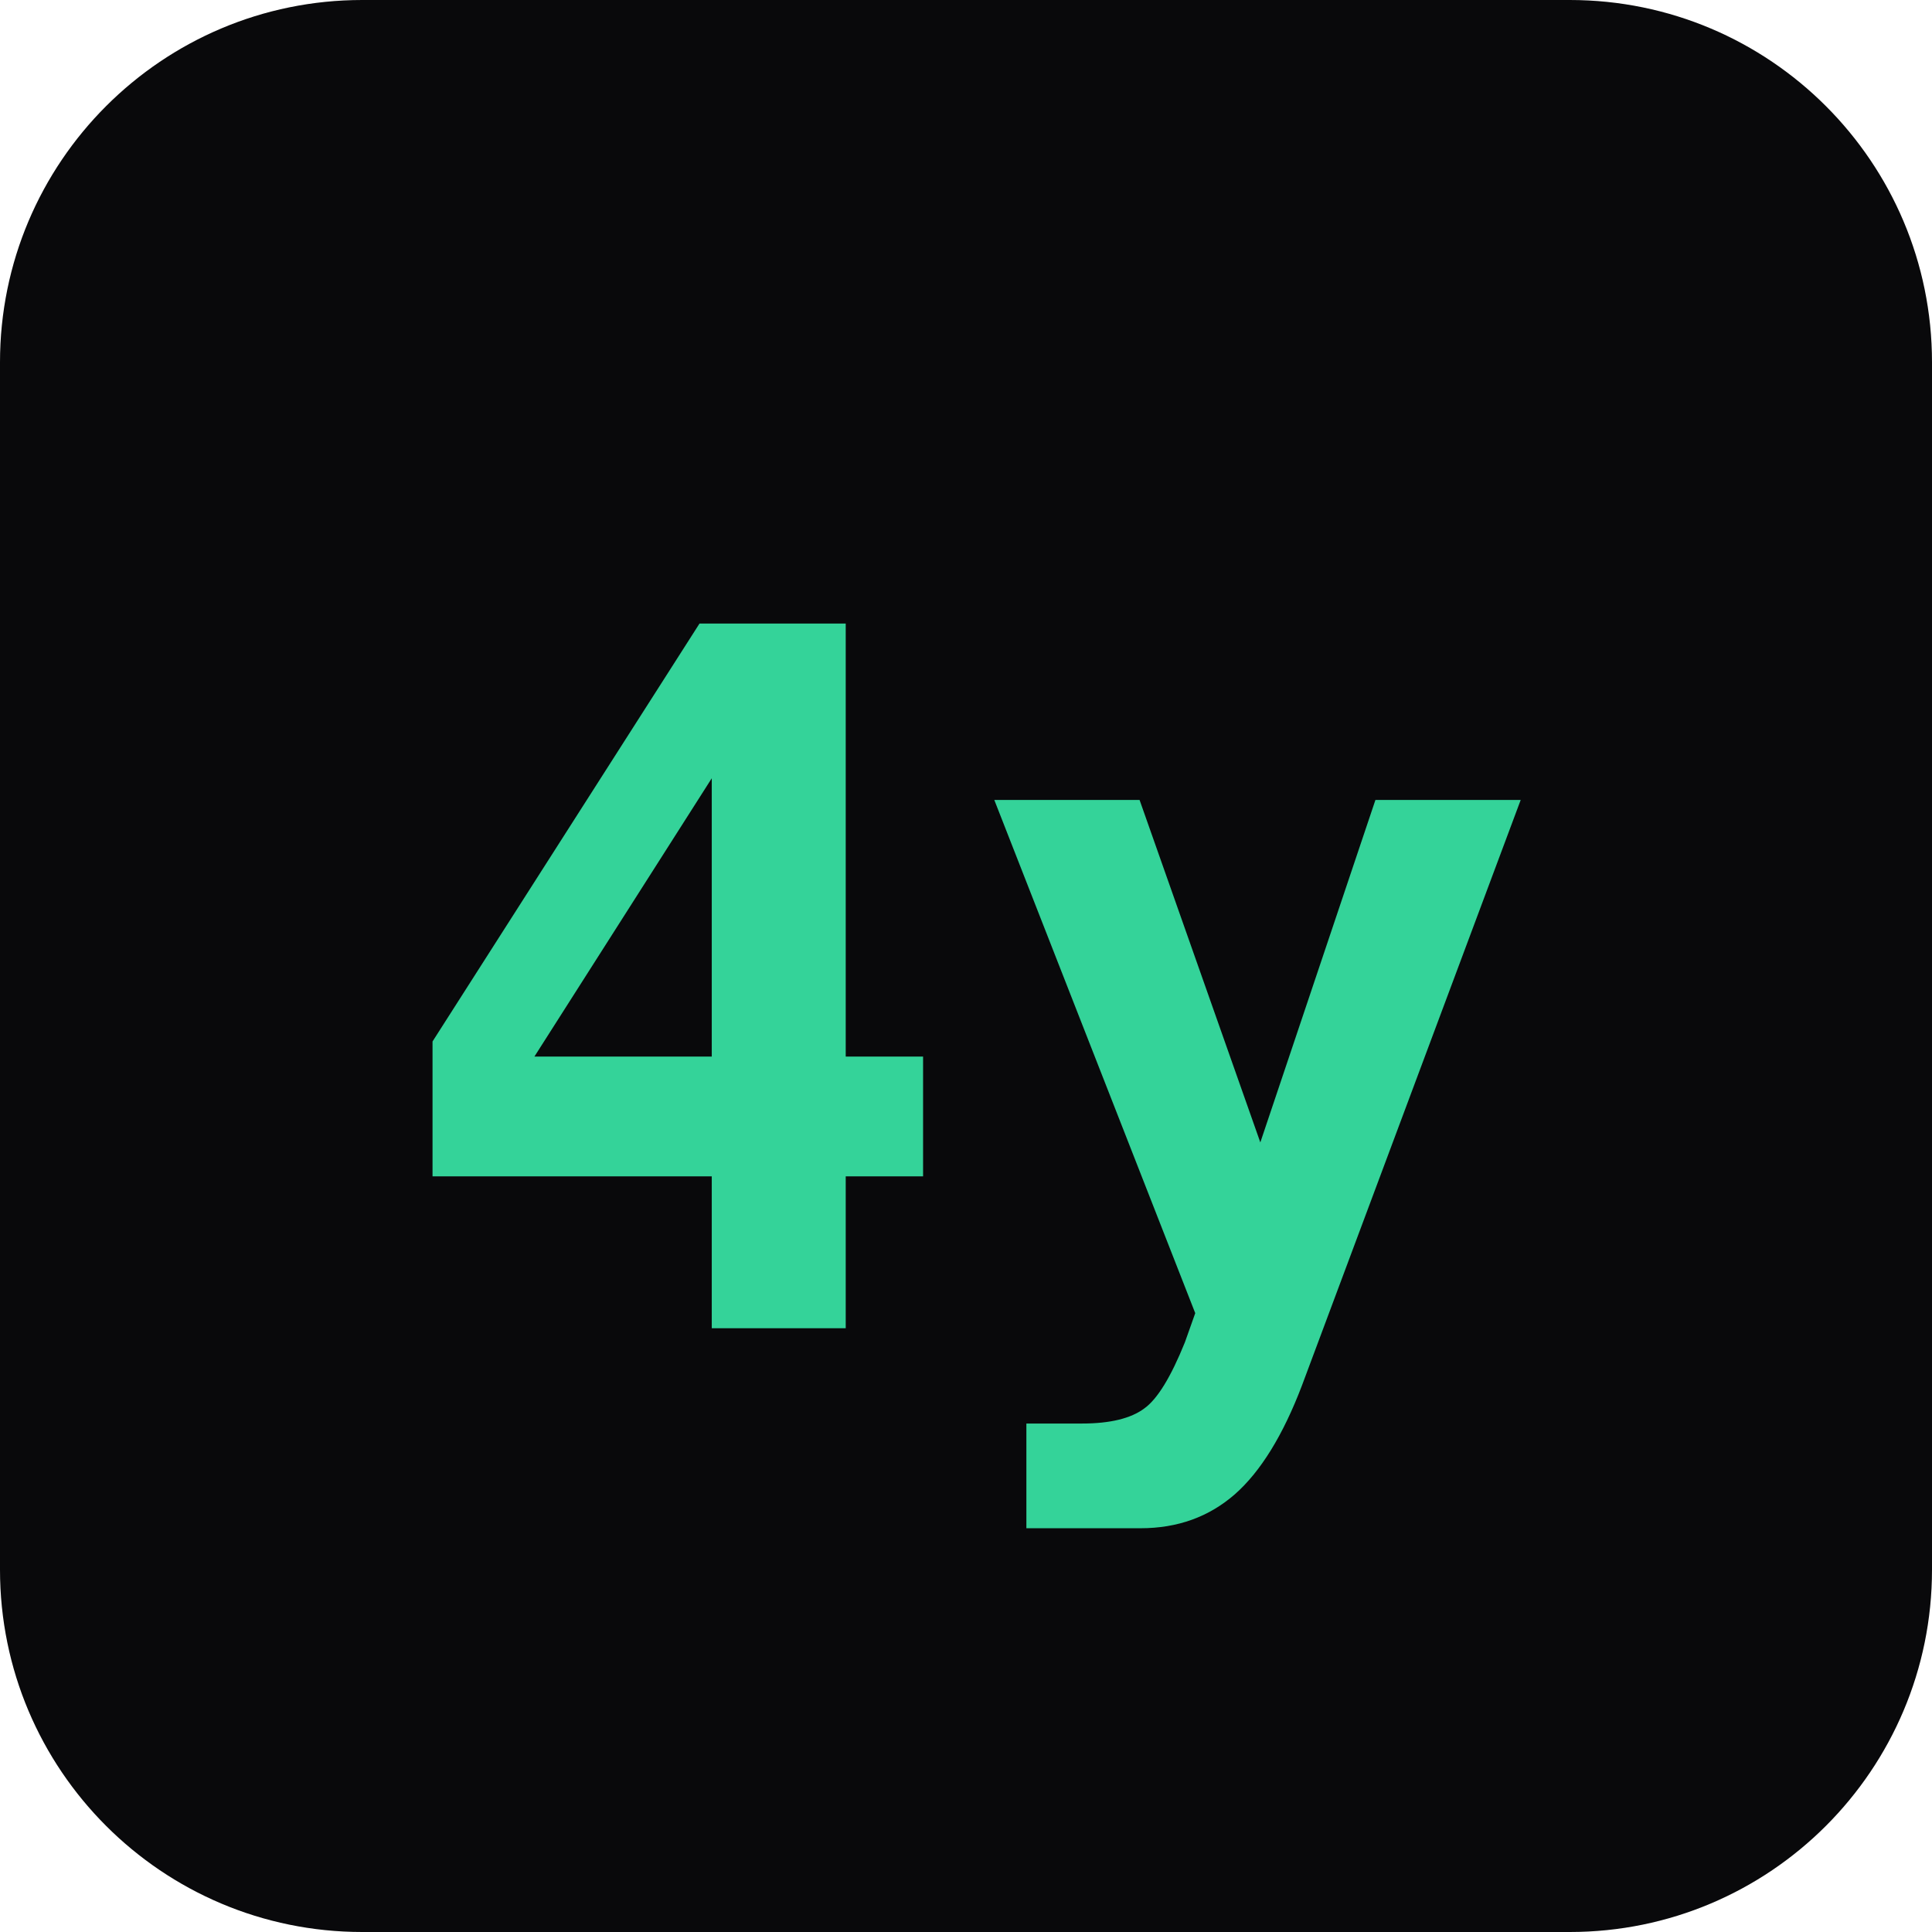
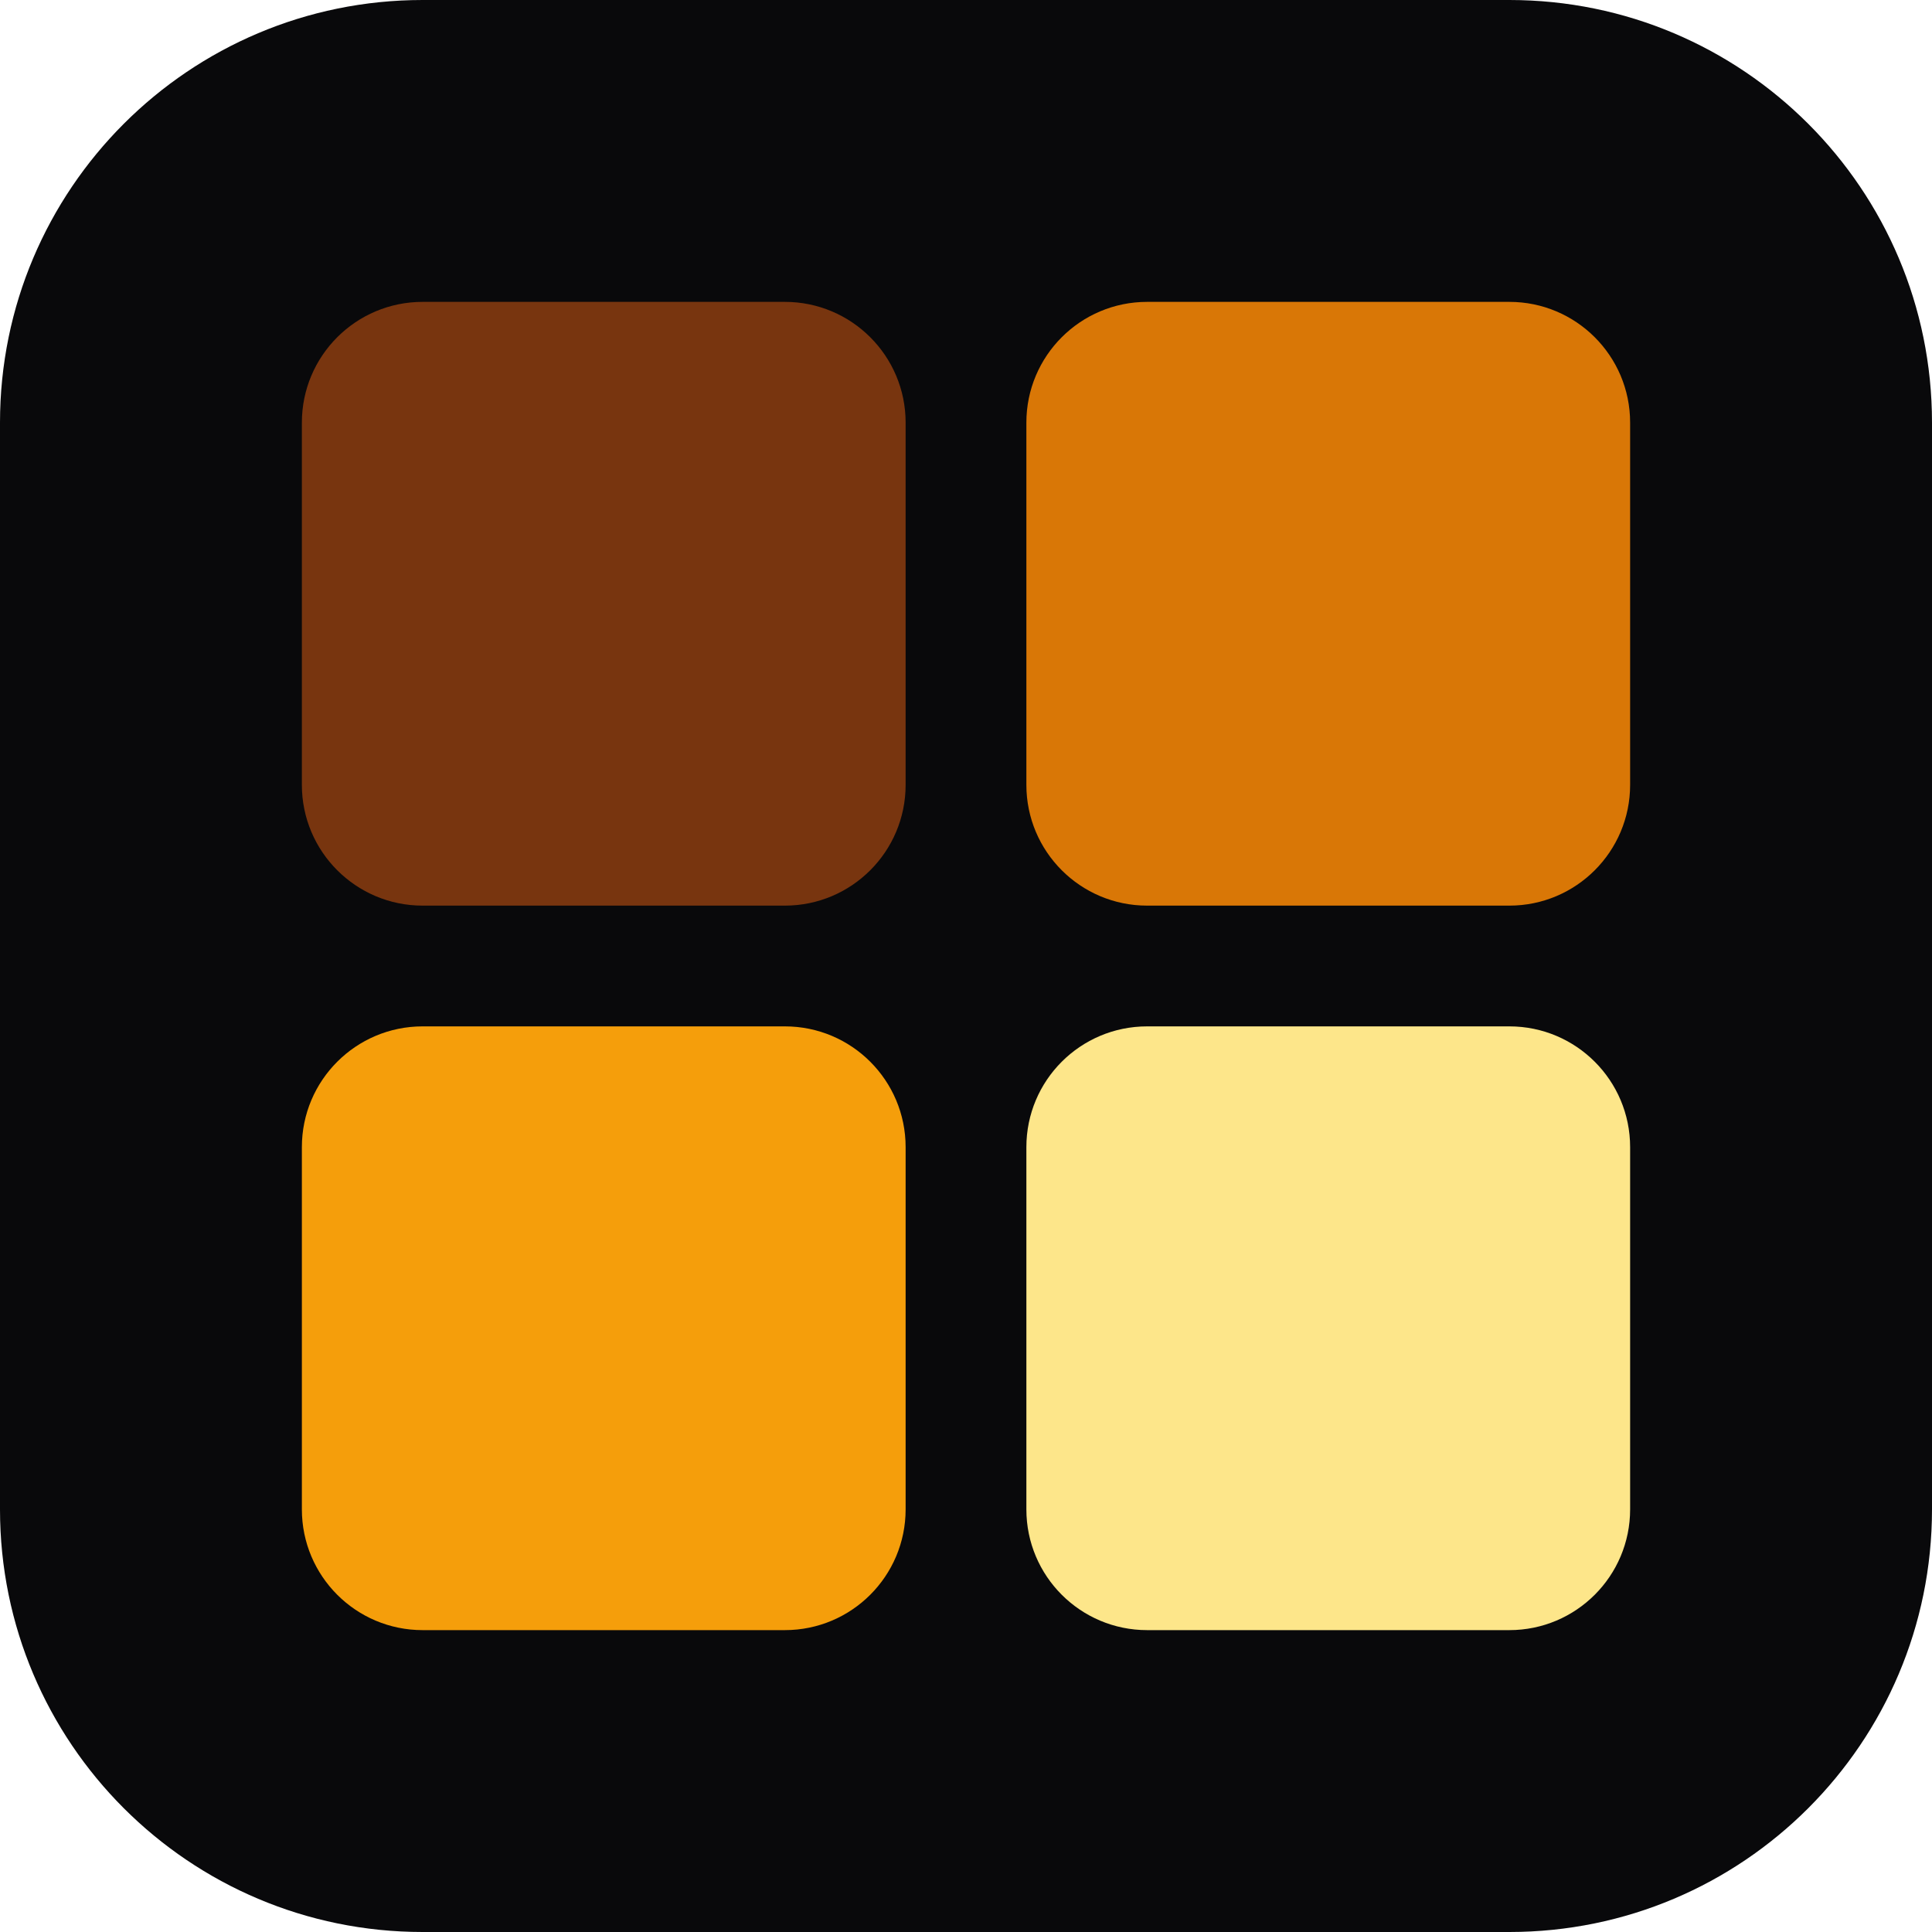
<svg xmlns="http://www.w3.org/2000/svg" viewBox="0 0 32 32">
-   <rect width="32" height="32" rx="6" fill="#09090b" />
-   <text x="16" y="22" font-family="monospace" font-size="16" font-weight="bold" fill="#34d399" text-anchor="middle">4y</text>
+   <rect width="32" height="32" rx="7" fill="#09090b" />
+   <rect x="5" y="5" width="10" height="10" rx="2" fill="#78350f" />
+   <rect x="17" y="5" width="10" height="10" rx="2" fill="#d97706" />
+   <rect x="5" y="17" width="10" height="10" rx="2" fill="#f59e0b" />
+   <rect x="17" y="17" width="10" height="10" rx="2" fill="#fde68a" />
</svg>
